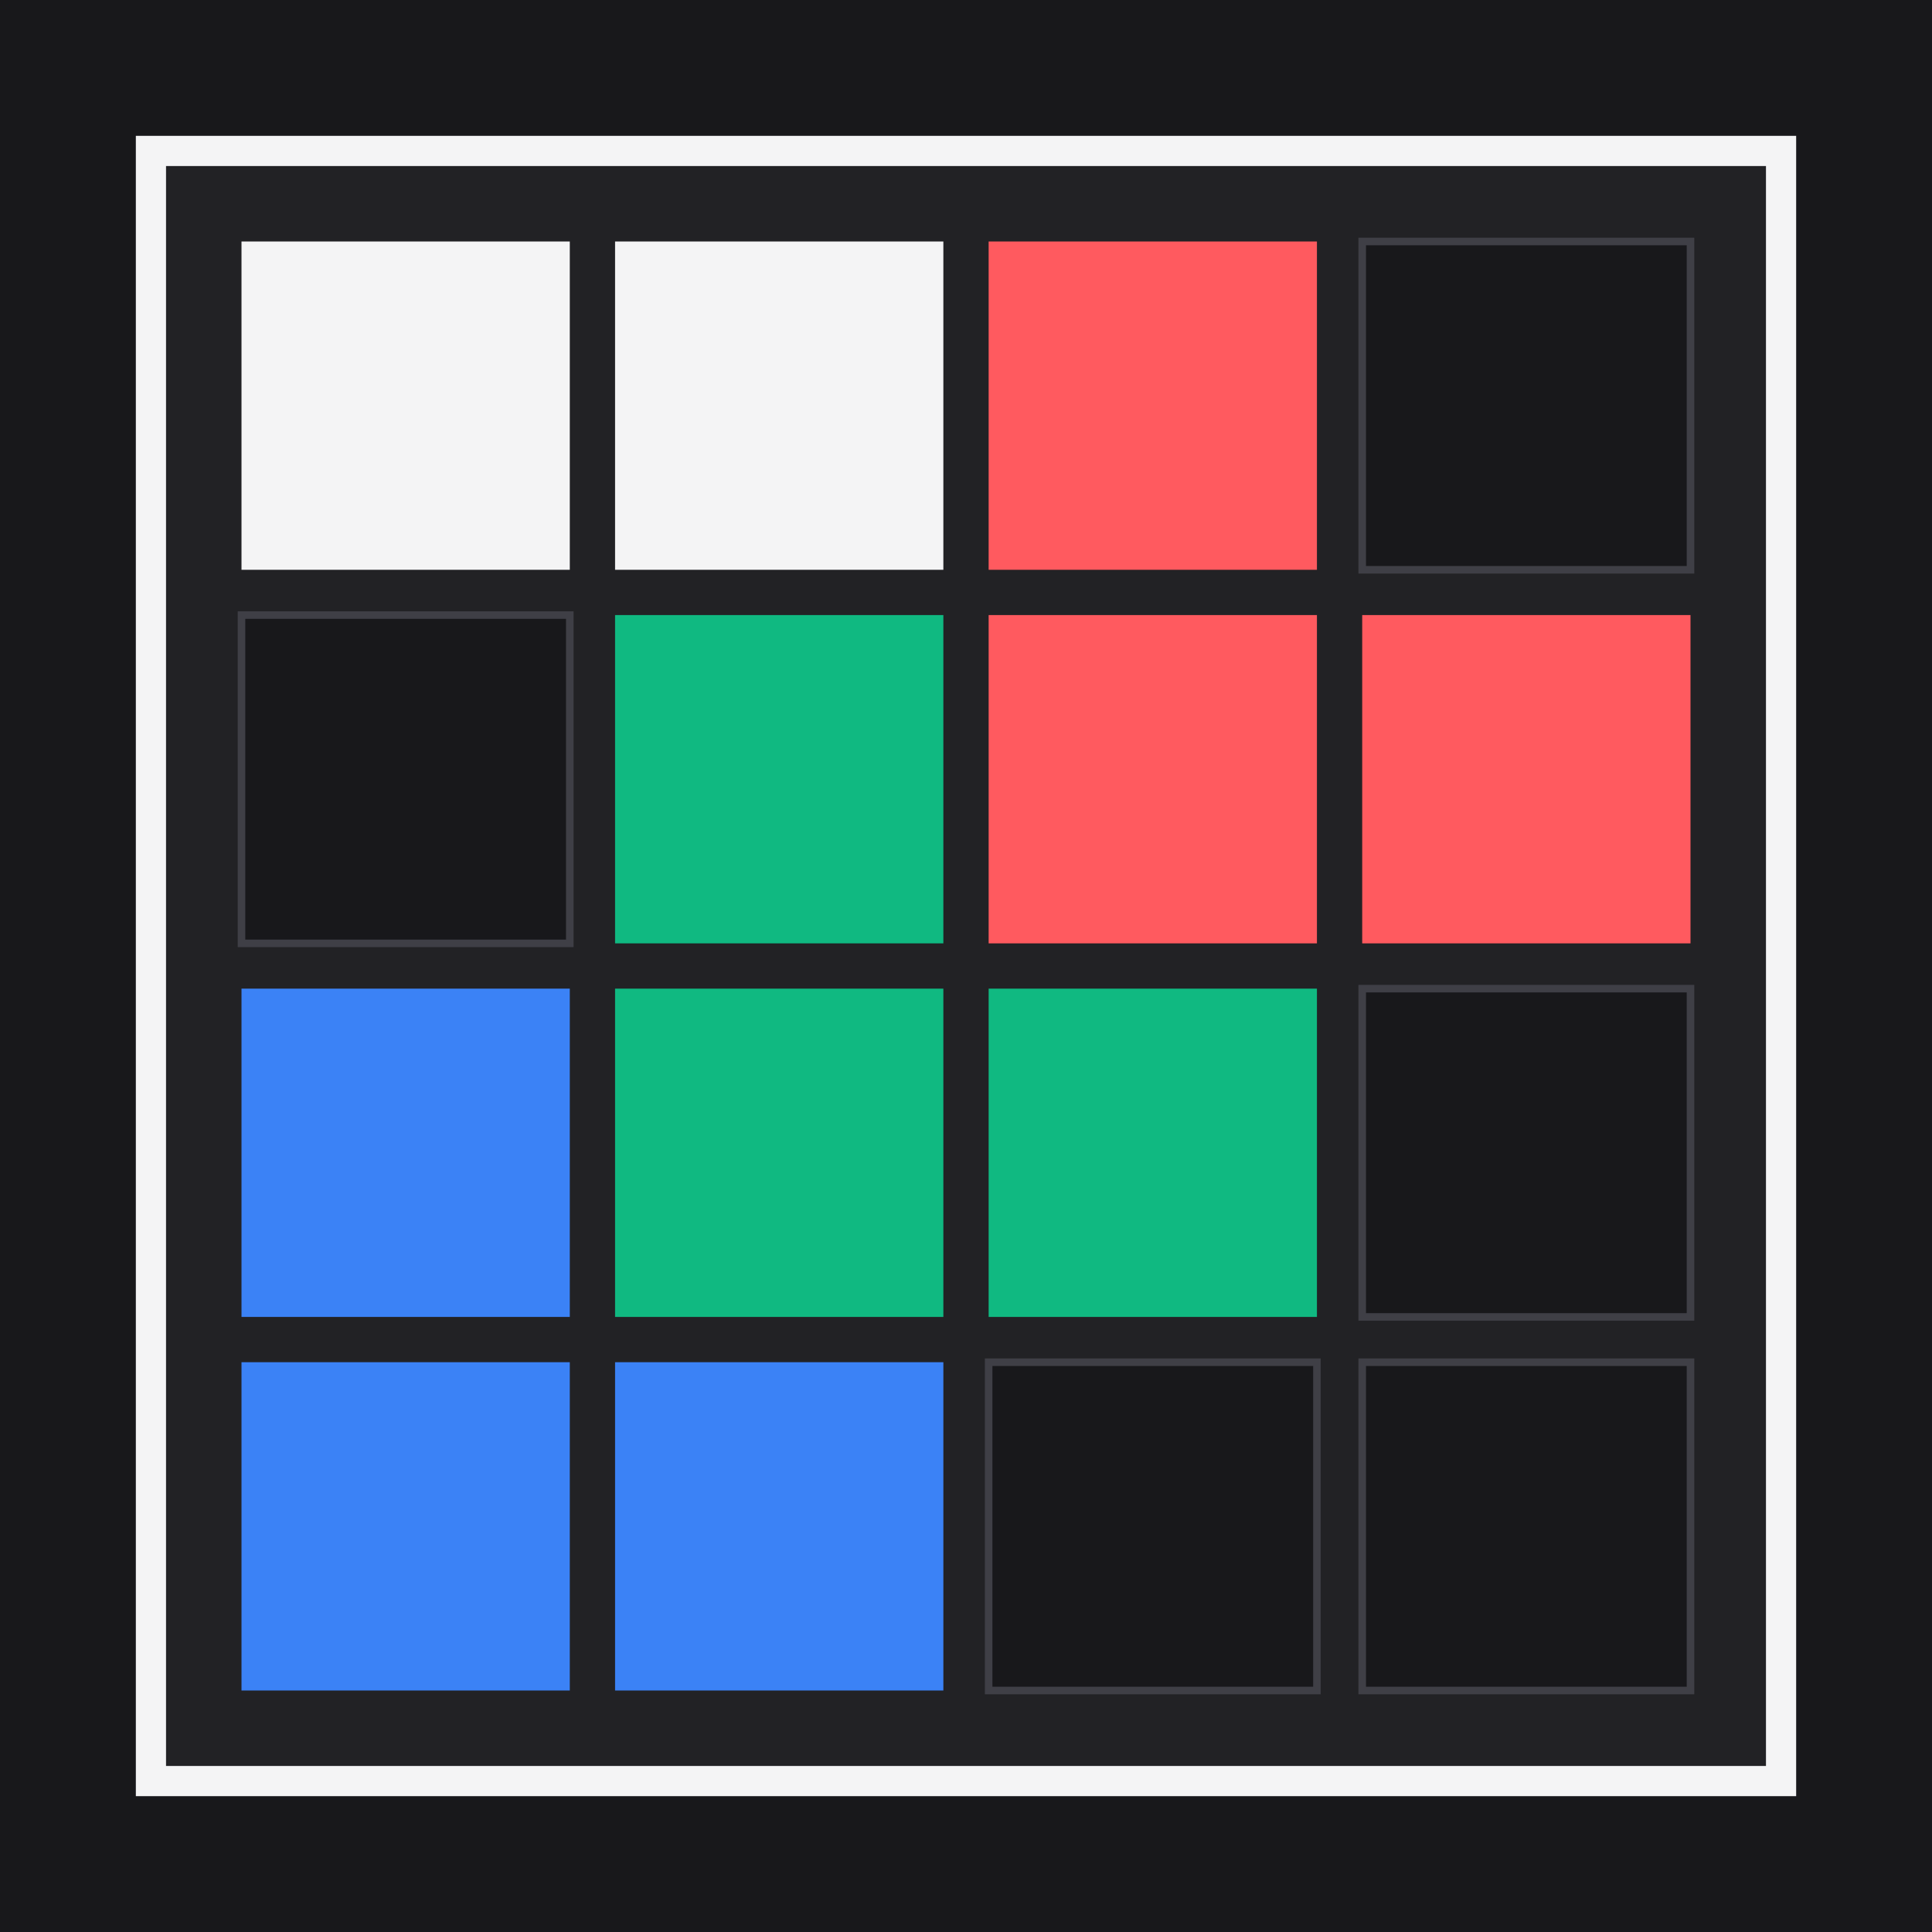
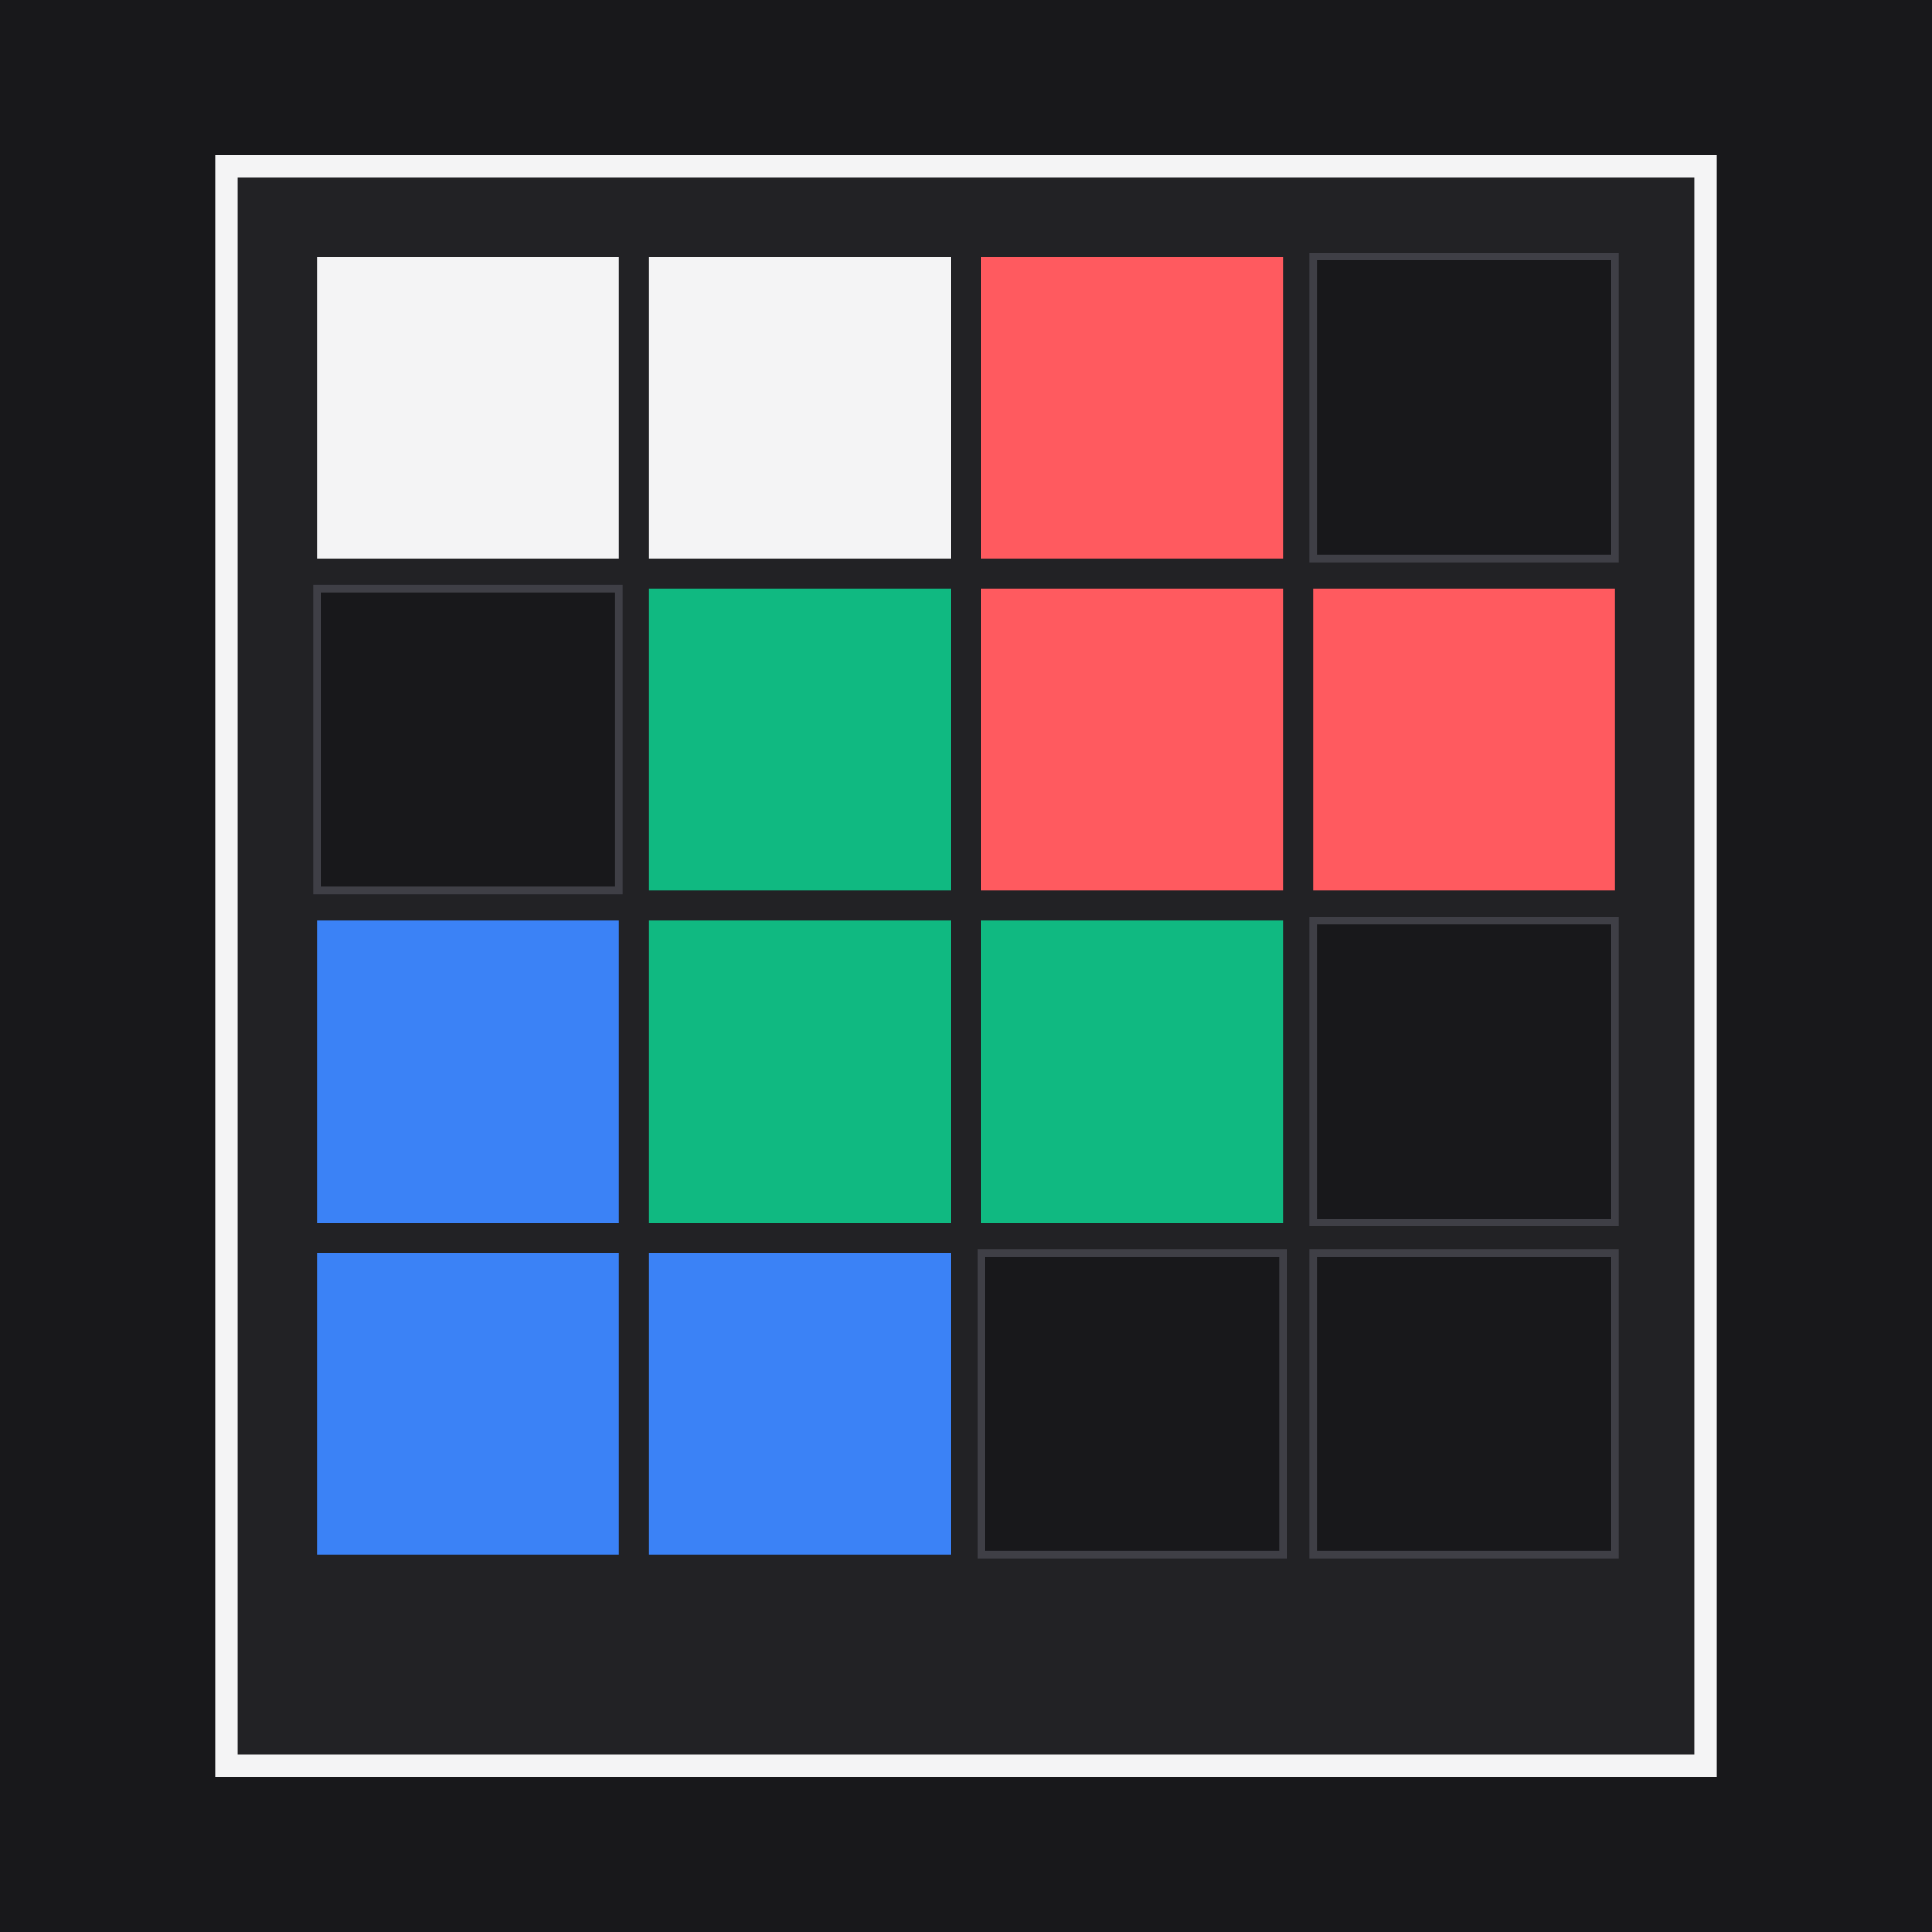
<svg xmlns="http://www.w3.org/2000/svg" viewBox="0 0 512 512">
  <rect width="512" height="512" fill="#18181b" />
-   <rect x="40" y="40" width="432" height="432" fill="#222225" stroke="#f4f4f5" stroke-width="8" />
-   <g stroke="#3f3f46" stroke-width="2">
-     <rect x="64" y="64" width="87" height="87" fill="#f4f4f5" stroke="none" />
-     <rect x="163" y="64" width="87" height="87" fill="#f4f4f5" stroke="none" />
-     <rect x="262" y="64" width="87" height="87" fill="#FF5A5F" stroke="none" />
-     <rect x="361" y="64" width="87" height="87" fill="#18181b" />
-     <rect x="64" y="163" width="87" height="87" fill="#18181b" />
-     <rect x="163" y="163" width="87" height="87" fill="#10B981" stroke="none" />
-     <rect x="262" y="163" width="87" height="87" fill="#FF5A5F" stroke="none" />
-     <rect x="361" y="163" width="87" height="87" fill="#FF5A5F" stroke="none" />
-     <rect x="64" y="262" width="87" height="87" fill="#3B82F6" stroke="none" />
-     <rect x="163" y="262" width="87" height="87" fill="#10B981" stroke="none" />
-     <rect x="262" y="262" width="87" height="87" fill="#10B981" stroke="none" />
-     <rect x="361" y="262" width="87" height="87" fill="#18181b" />
-     <rect x="64" y="361" width="87" height="87" fill="#3B82F6" stroke="none" />
-     <rect x="163" y="361" width="87" height="87" fill="#3B82F6" stroke="none" />
-     <rect x="262" y="361" width="87" height="87" fill="#18181b" />
-     <rect x="361" y="361" width="87" height="87" fill="#18181b" />
+   <rect x="60" y="44" width="392" height="424" fill="#222225" stroke="#f4f4f5" stroke-width="6" />
+   <g stroke="#3f3f46" stroke-width="2" fill="#18181b">
+     <rect x="84" y="68" width="80" height="80" fill="#f4f4f5" stroke="none" />
+     <rect x="172" y="68" width="80" height="80" fill="#f4f4f5" stroke="none" />
+     <rect x="260" y="68" width="80" height="80" fill="#FF5A5F" stroke="none" />
+     <rect x="348" y="68" width="80" height="80" />
+     <rect x="84" y="156" width="80" height="80" />
+     <rect x="172" y="156" width="80" height="80" fill="#10B981" stroke="none" />
+     <rect x="260" y="156" width="80" height="80" fill="#FF5A5F" stroke="none" />
+     <rect x="348" y="156" width="80" height="80" fill="#FF5A5F" stroke="none" />
+     <rect x="84" y="244" width="80" height="80" fill="#3B82F6" stroke="none" />
+     <rect x="172" y="244" width="80" height="80" fill="#10B981" stroke="none" />
+     <rect x="260" y="244" width="80" height="80" fill="#10B981" stroke="none" />
+     <rect x="348" y="244" width="80" height="80" />
+     <rect x="84" y="332" width="80" height="80" fill="#3B82F6" stroke="none" />
+     <rect x="172" y="332" width="80" height="80" fill="#3B82F6" stroke="none" />
+     <rect x="260" y="332" width="80" height="80" />
+     <rect x="348" y="332" width="80" height="80" />
  </g>
</svg>
